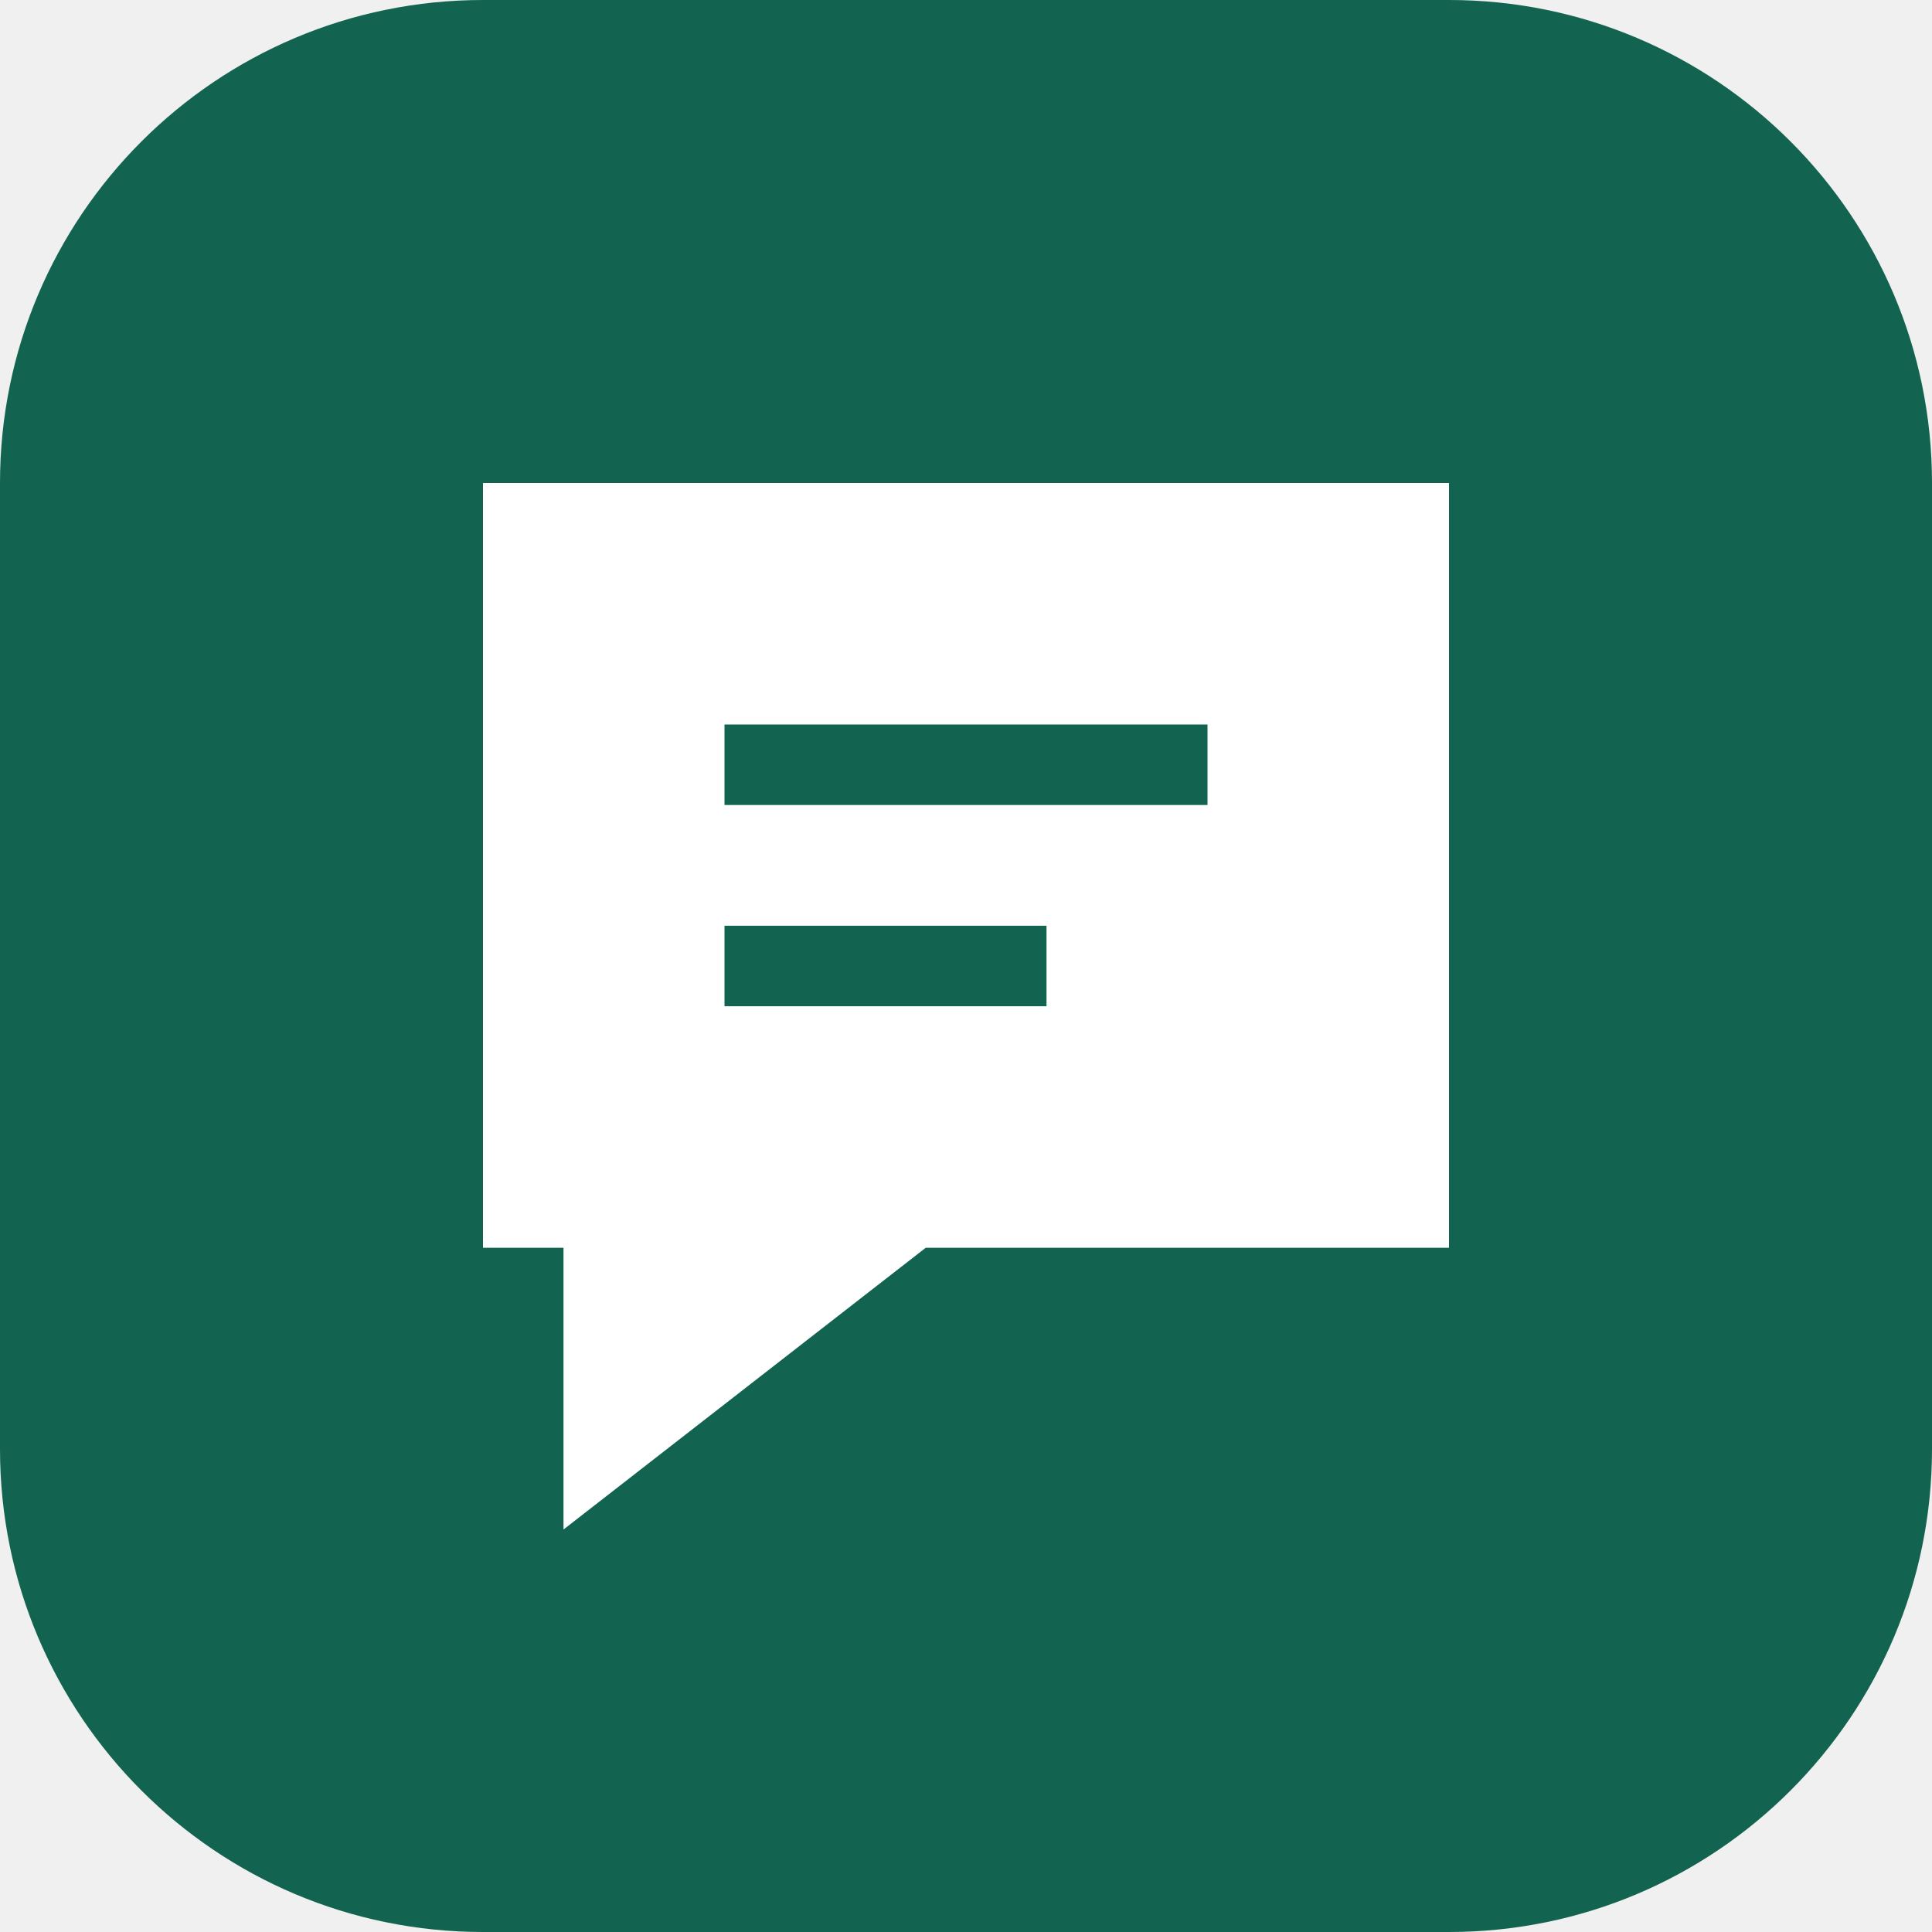
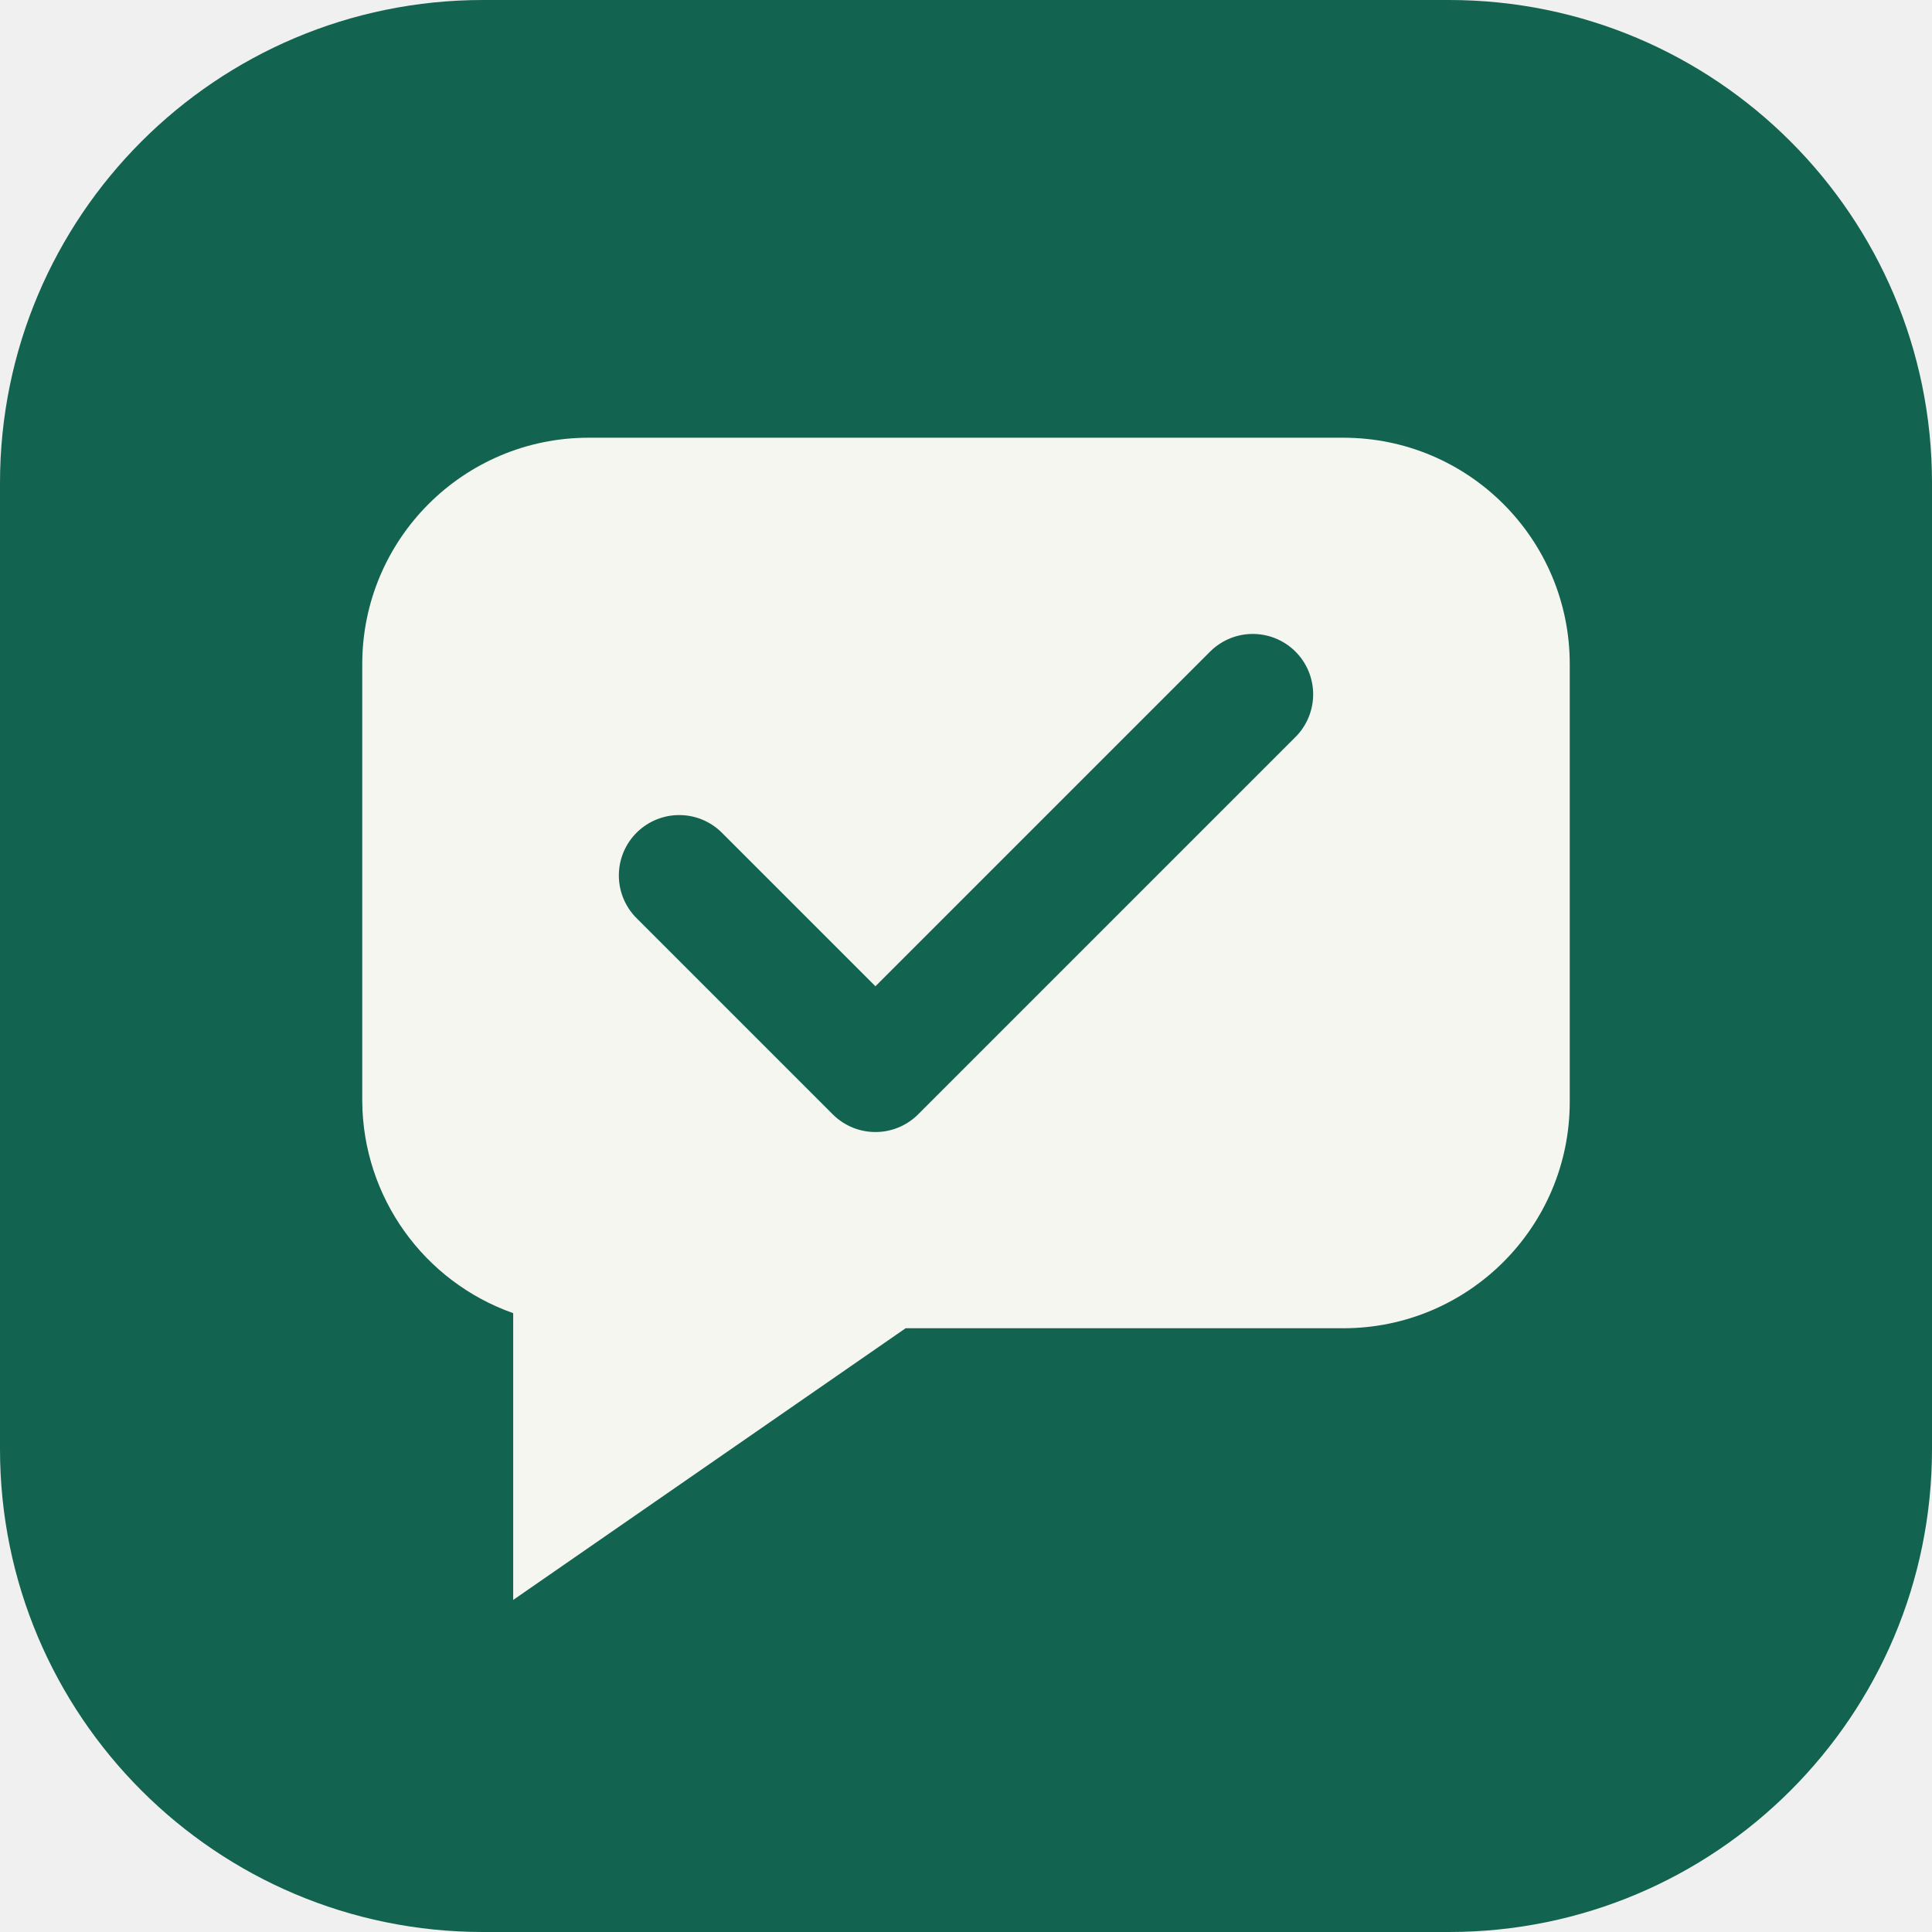
- <svg xmlns="http://www.w3.org/2000/svg" viewBox="0 0 48 48">
-   <rect width="48" height="48" rx="12" fill="#12634f" />
-   <path d="M12 12h24v19H23l-9 7v-7h-2z" fill="white" />
-   <path d="M18 19h12M18 24h8" stroke="#12634f" stroke-width="2" />
+ <svg xmlns="http://www.w3.org/2000/svg" width="128" height="128" viewBox="0 0 128 128" role="img" aria-labelledby="title desc">
+   <rect width="128" height="128" rx="32" fill="#12634f" />
+   <path d="M39 29h50a15 15 0 0 1 15 15v29a15 15 0 0 1-15 15H60l-26 18V87a15 15 0 0 1-10-14V44a15 15 0 0 1 15-15Z" fill="#f4f6ef" />
+   <path d="m45 58 13 13 25-25" fill="none" stroke="#12634f" stroke-width="8" stroke-linecap="round" stroke-linejoin="round" />
</svg>
